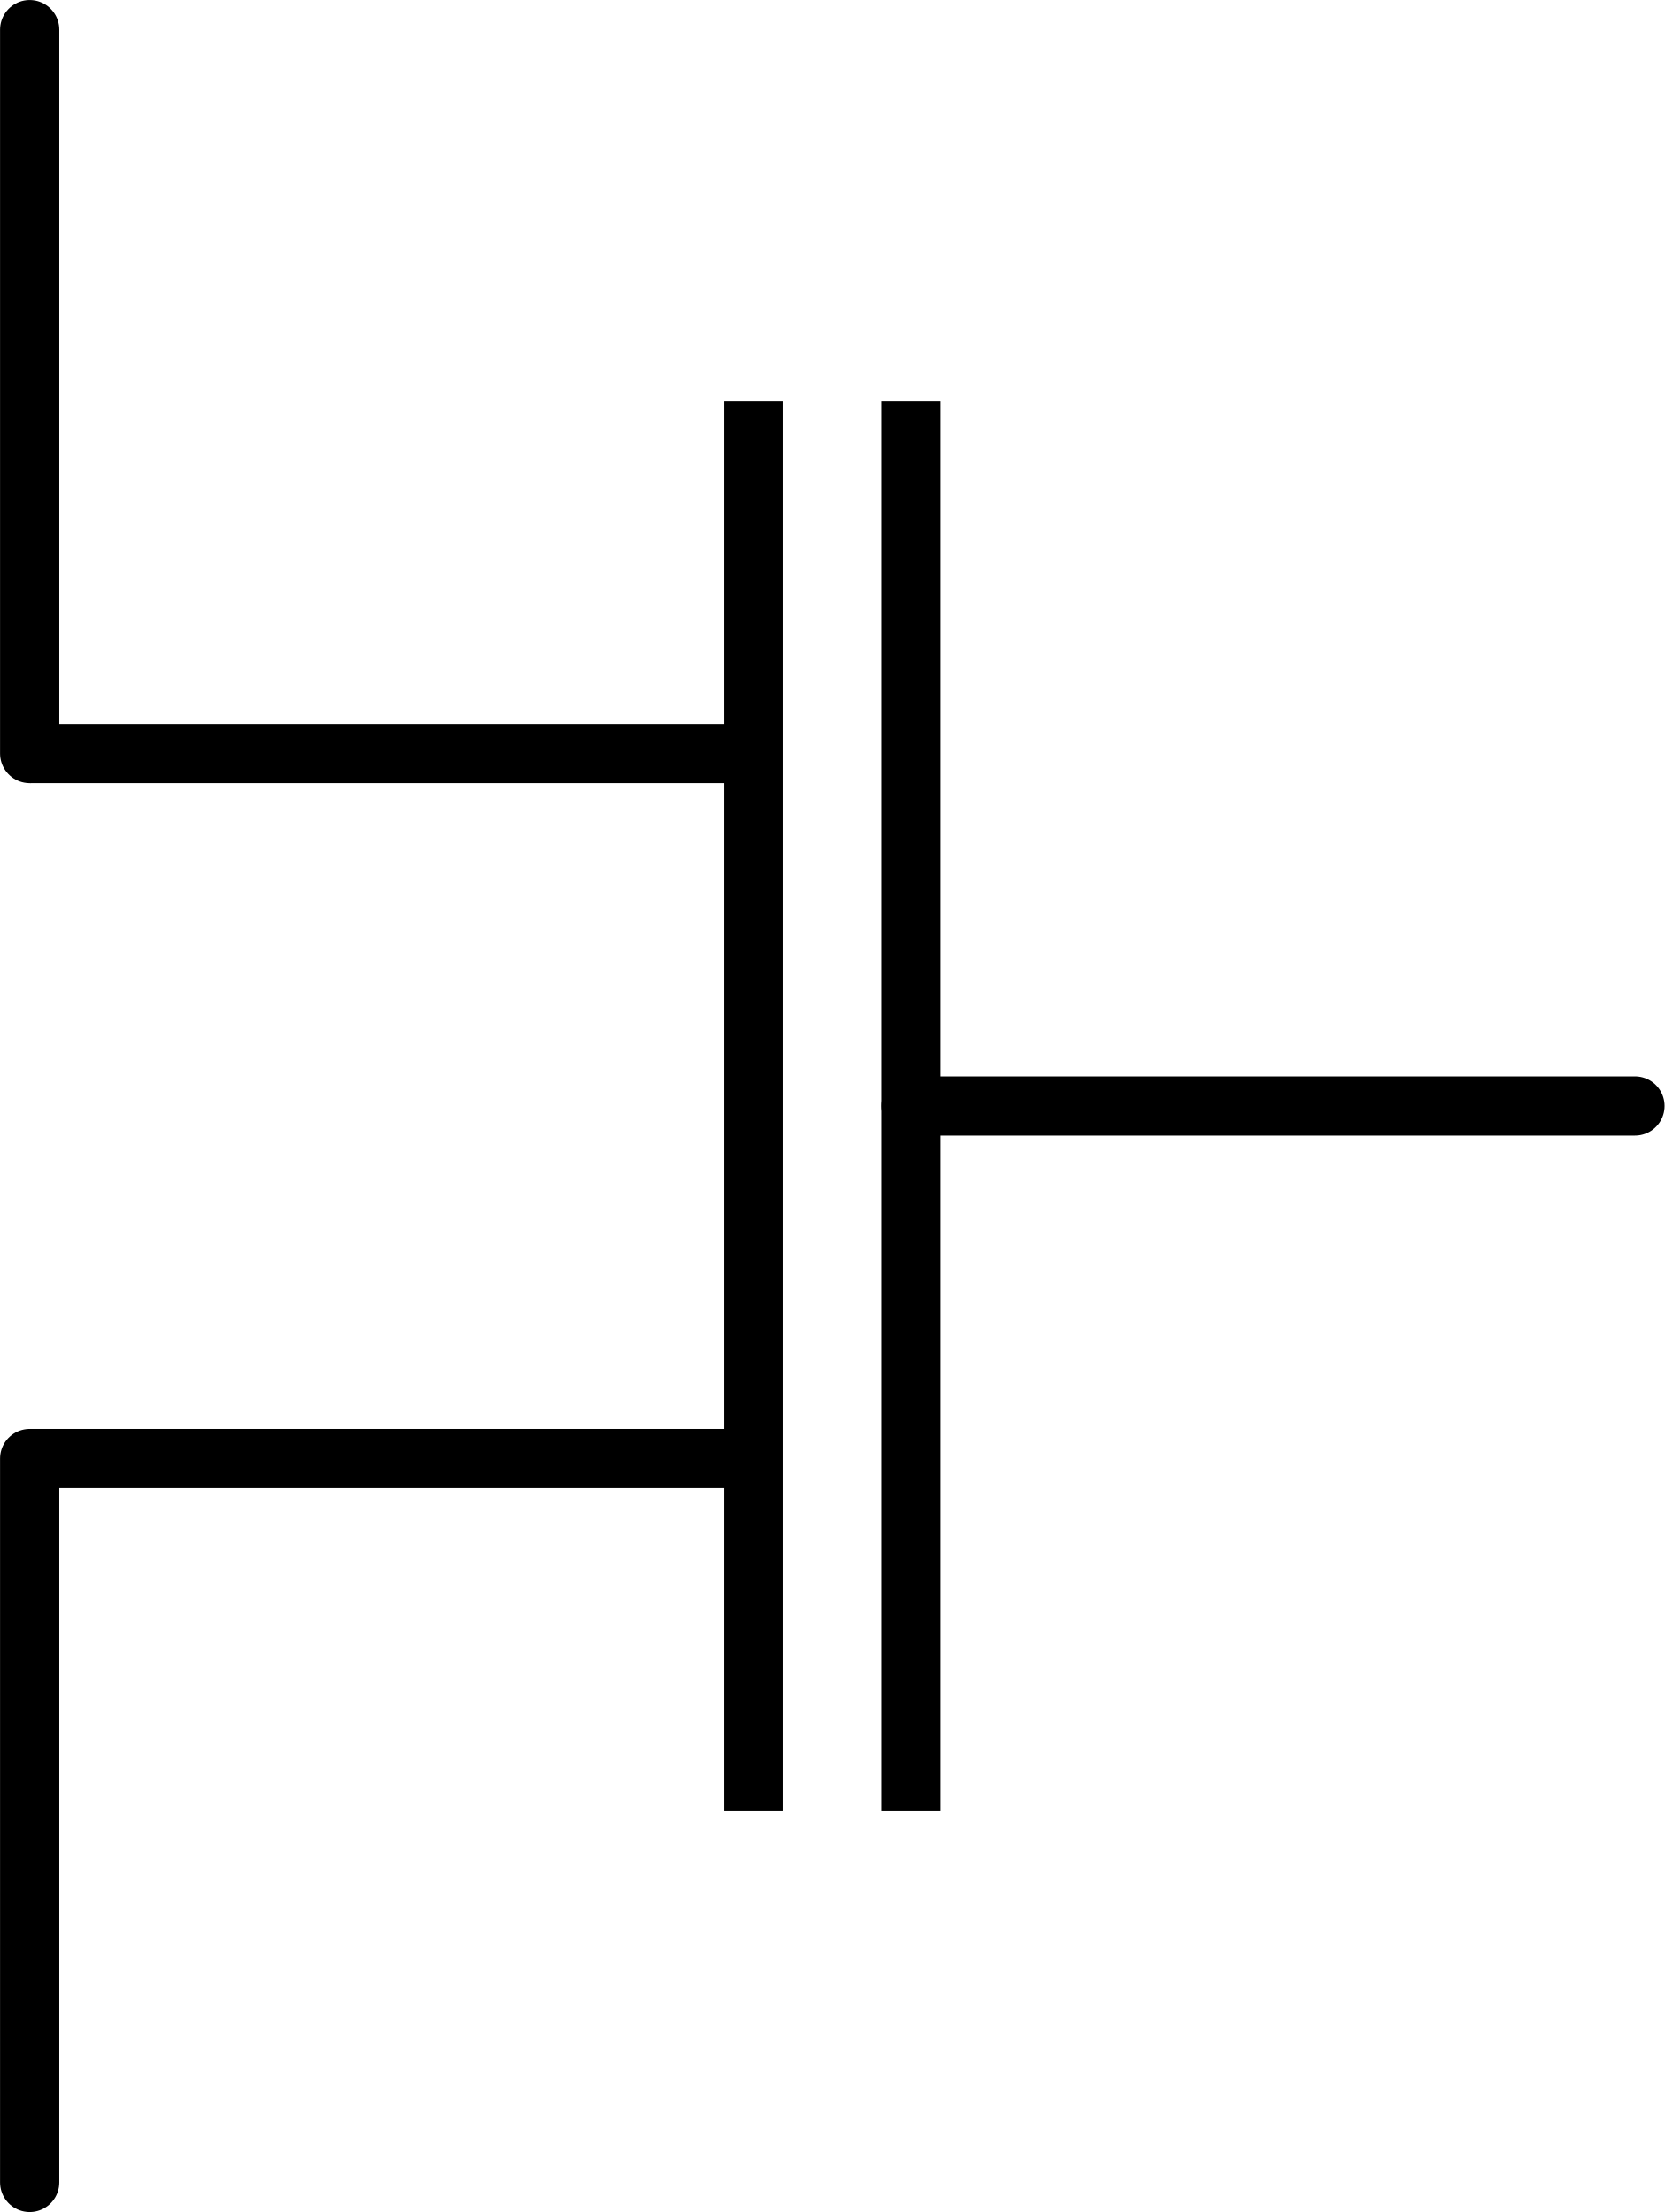
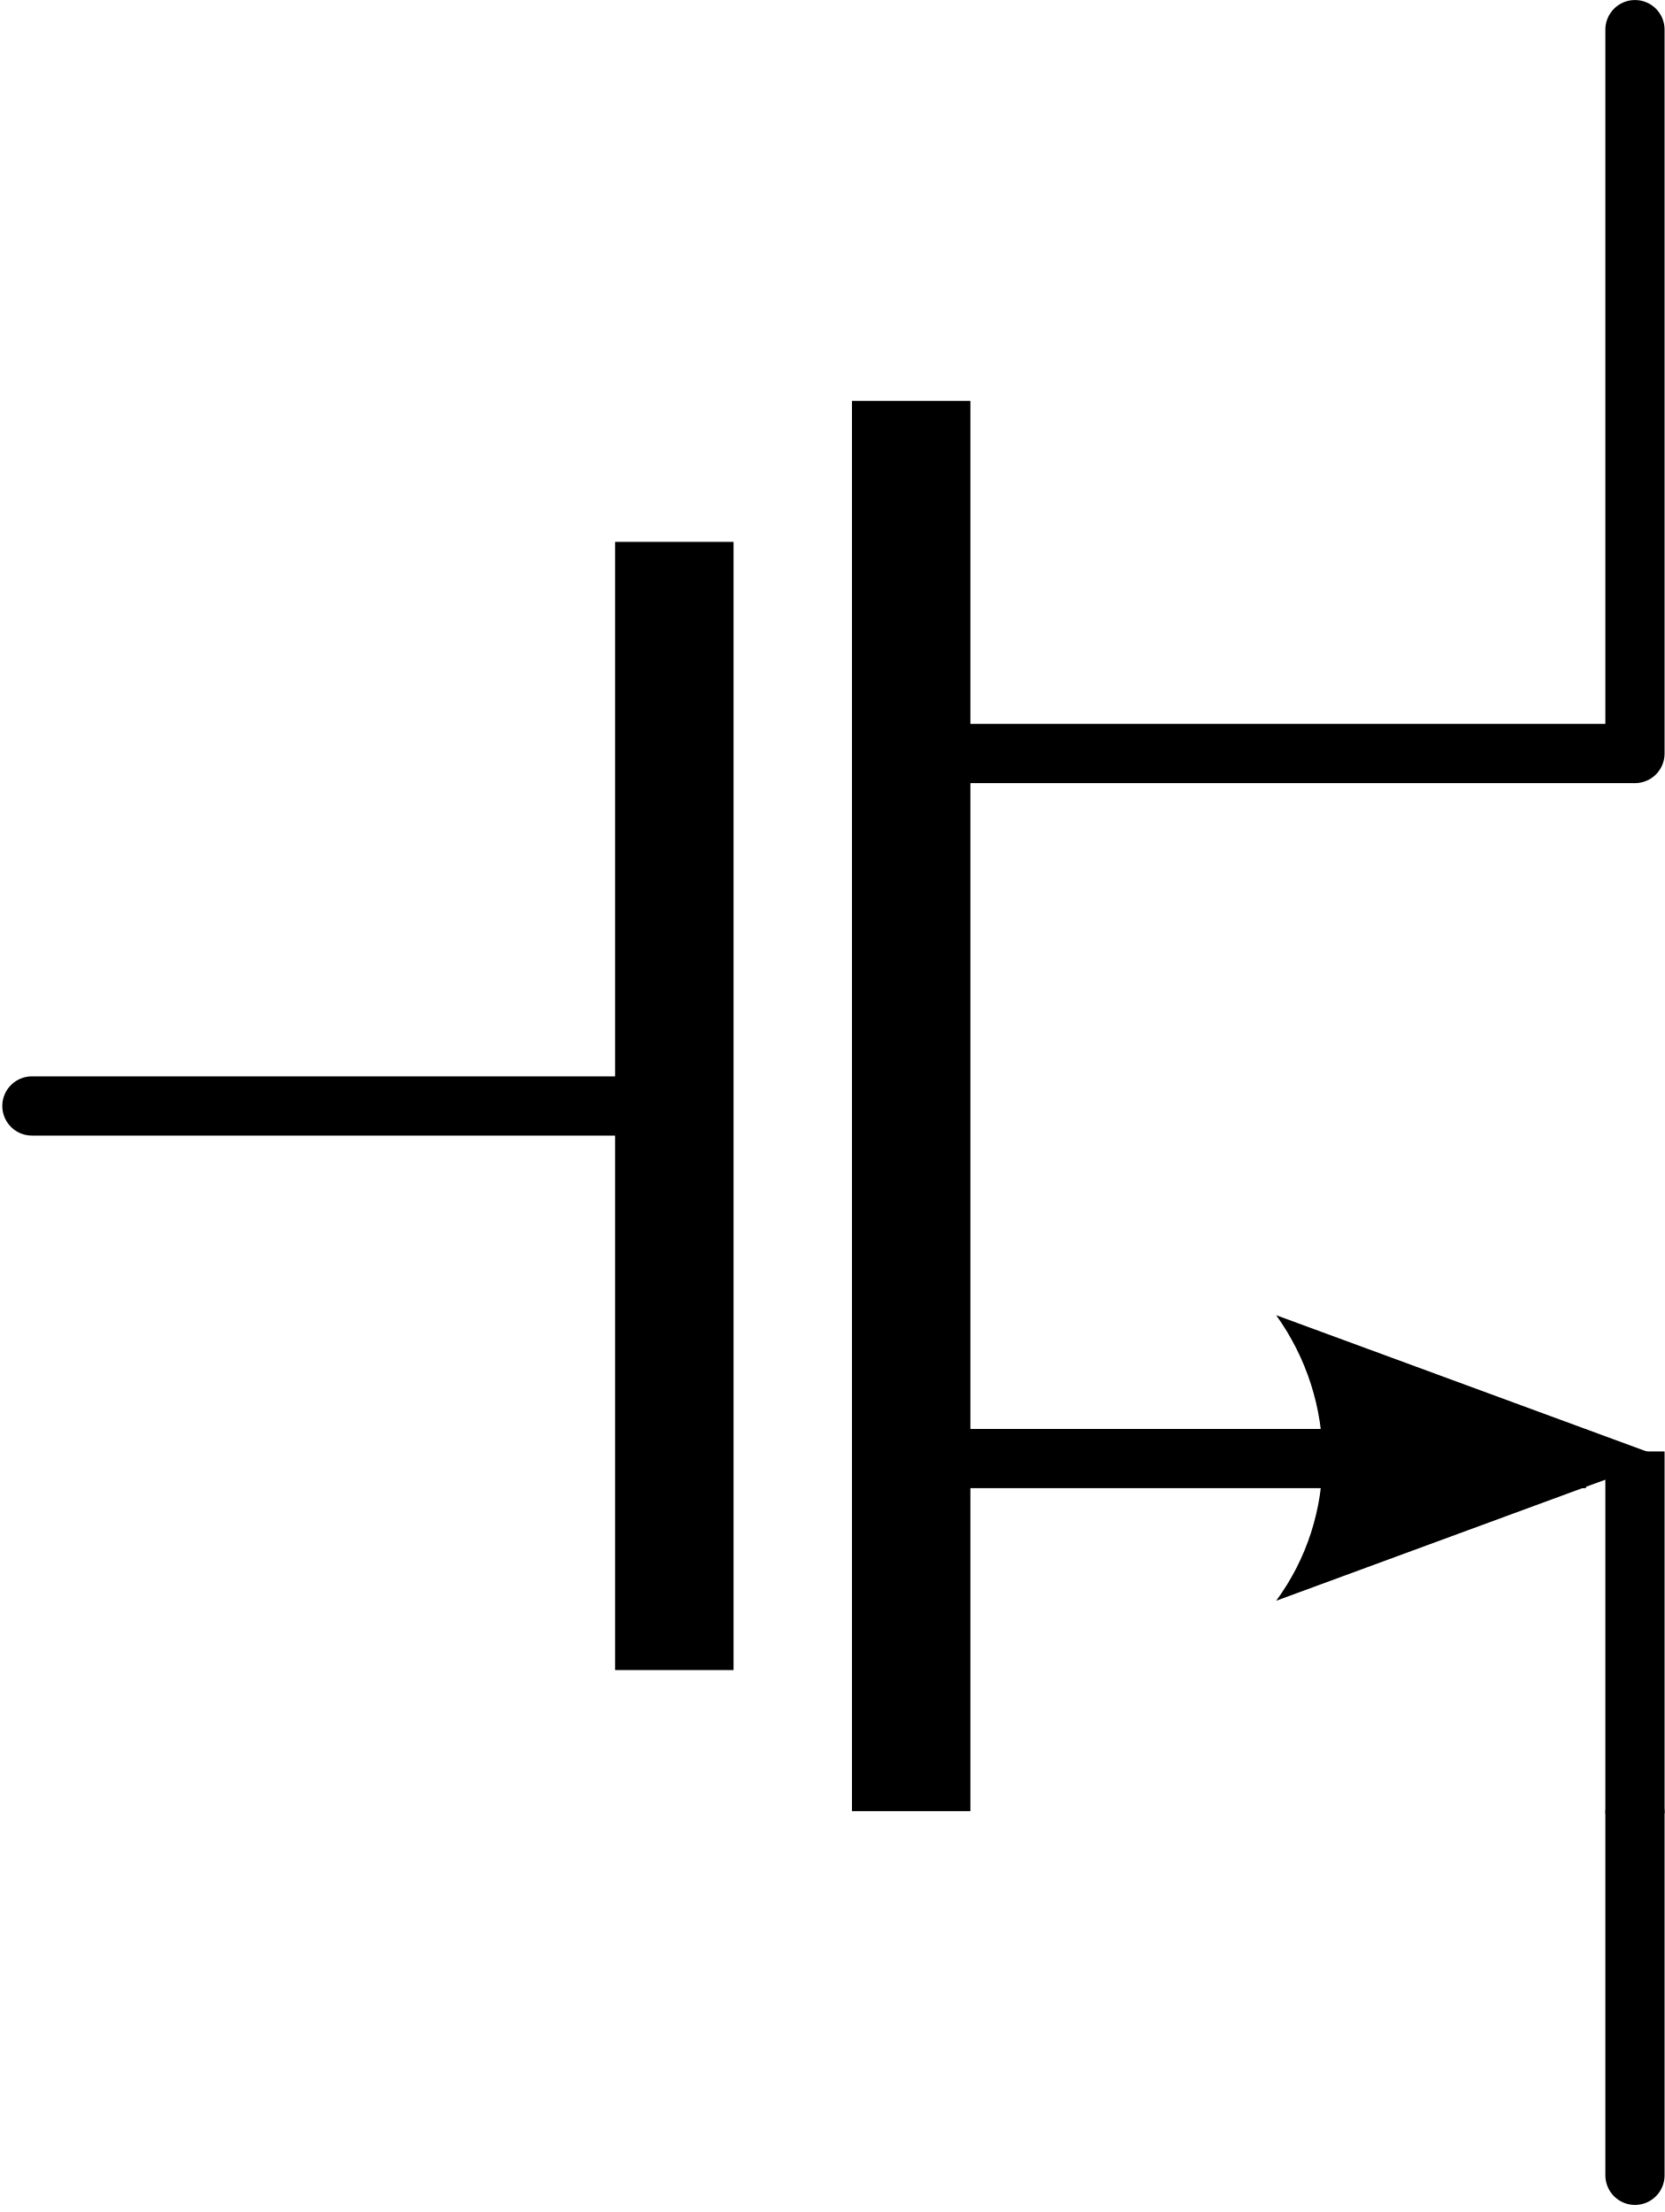
<svg xmlns="http://www.w3.org/2000/svg" width="14.056mm" height="18.677mm" viewBox="0 0 14.056 18.677" version="1.1" id="svg8">
-   <defs id="defs2" />
+   <defs id="defs2">
+     <marker style="overflow:visible" id="marker1585" refX="0.0" refY="0.0" orient="auto">
+       <path transform="scale(0.6) translate(0,0)" d="M 8.719,4.034 L -2.207,0.016 L 8.719,-4.002 C 6.973,-1.63 6.983,1.616 8.719,4.034 z " style="fill-rule:evenodd;fill:context-stroke;stroke-width:0.625;stroke-linejoin:round" id="path1583" />
+     </marker>
+     <marker style="overflow:visible" id="marker1575" refX="0.0" refY="0.0" orient="auto">
+       <path transform="scale(0.4) translate(10,0)" style="fill-rule:evenodd;fill:context-stroke;stroke:context-stroke;stroke-width:1.0pt" d="M 0.0,0.0 L 5.0,-5.0 L -12.5,0.0 L 5.0,5.0 L 0.0,0.0 z " id="path1573" />
+     </marker>
+     <marker style="overflow:visible;" id="Arrow1Mend" refX="0.0" refY="0.0" orient="auto">
+       <path transform="scale(0.4) rotate(180) translate(10,0)" style="fill-rule:evenodd;fill:context-stroke;stroke:context-stroke;stroke-width:1.0pt;" d="M 0.0,0.0 L 5.0,-5.0 L -12.5,0.0 L 5.0,5.0 L 0.0,0.0 z " id="path1236" />
+     </marker>
+     <marker style="overflow:visible;" id="Arrow1Lend" refX="0.0" refY="0.0" orient="auto">
+       <path transform="scale(0.8) rotate(180) translate(12.5,0)" style="fill-rule:evenodd;fill:context-stroke;stroke:context-stroke;stroke-width:1.0pt;" d="M 0.0,0.0 L 5.0,-5.0 L -12.5,0.0 L 5.0,5.0 L 0.0,0.0 z " id="path1230" />
+     </marker>
+     <marker id="ExperimentalArrow" refX="5.0" refY="3.0" orient="auto-start-reverse">
+       <path style="fill:context-stroke" d="m 10,3 -10,3 0,-6 z" id="path1480" />
+     </marker>
+     <marker style="overflow:visible" id="marker1541" refX="0.0" refY="0.0" orient="auto">
+       <path transform="scale(-0.4)" style="fill-rule:evenodd;fill:context-stroke;stroke:context-stroke;stroke-width:1.0pt" d="M 5.77,0.0 L -2.88,5.0 L -2.88,-5.0 L 5.77,0.0 z " id="path1539" />
+     </marker>
+     <marker style="overflow:visible" id="Arrow2Sstart" refX="0.0" refY="0.0" orient="auto">
+       <path transform="scale(0.3) translate(-2.3,0)" d="M 8.719,4.034 L -2.207,0.016 L 8.719,-4.002 C 6.973,-1.63 6.983,1.616 8.719,4.034 z " style="fill-rule:evenodd;fill:context-stroke;stroke-width:0.625;stroke-linejoin:round" id="path1257" />
+     </marker>
+     <marker style="overflow:visible" id="marker1523" refX="0.0" refY="0.0" orient="auto">
+       <path transform="scale(0.6) translate(0,0)" d="M 8.719,4.034 L -2.207,0.016 L 8.719,-4.002 C 6.973,-1.63 6.983,1.616 8.719,4.034 z " style="fill-rule:evenodd;fill:context-stroke;stroke-width:0.625;stroke-linejoin:round" id="path1521" />
+     </marker>
+     <marker style="overflow:visible" id="Arrow2Mstart" refX="0.0" refY="0.0" orient="auto">
+       <path transform="scale(0.6) translate(0,0)" d="M 8.719,4.034 L -2.207,0.016 L 8.719,-4.002 C 6.973,-1.63 6.983,1.616 8.719,4.034 z " style="fill-rule:evenodd;fill:context-stroke;stroke-width:0.625;stroke-linejoin:round" id="path1251" />
+     </marker>
+     <marker style="overflow:visible" id="TriangleInM" refX="0.0" refY="0.0" orient="auto">
+       <path transform="scale(-0.4)" style="fill-rule:evenodd;fill:context-stroke;stroke:context-stroke;stroke-width:1.0pt" d="M 5.77,0.0 L -2.88,5.0 L -2.88,-5.0 L 5.77,0.0 z " id="path1363" />
+     </marker>
+     <marker style="overflow:visible" id="Arrow1Mstart" refX="0.0" refY="0.0" orient="auto">
+       <path transform="scale(0.4) translate(10,0)" style="fill-rule:evenodd;fill:context-stroke;stroke:context-stroke;stroke-width:1.0pt" d="M 0.0,0.0 L 5.0,-5.0 L -12.5,0.0 L 5.0,5.0 L 0.0,0.0 z " id="path1233" />
+     </marker>
+   </defs>
  <g id="layer1" transform="translate(-53.40455,-91.34574)">
-     <path style="fill:none;stroke:#000000;stroke-width:0.5;stroke-linecap:butt;stroke-linejoin:miter;stroke-miterlimit:4;stroke-dasharray:none;stroke-opacity:1" d="M 59.766,94.731 V 106.638" id="path1445" />
-     <path style="fill:none;stroke:#000000;stroke-width:0.5;stroke-linecap:butt;stroke-linejoin:miter;stroke-miterlimit:4;stroke-dasharray:none;stroke-opacity:1" d="M 61.099,94.731 V 106.638" id="path1445-8" />
-     <path style="fill:none;stroke:#000000;stroke-width:0.5;stroke-linecap:butt;stroke-linejoin:miter;stroke-miterlimit:4;stroke-dasharray:none;stroke-opacity:1" d="m 53.655,103.661 h 6.112" id="path1445-9" />
-     <path style="fill:none;stroke:#000000;stroke-width:0.5;stroke-linecap:butt;stroke-linejoin:miter;stroke-miterlimit:4;stroke-dasharray:none;stroke-opacity:1" d="m 53.655,97.708 h 6.112" id="path1445-9-7" />
-     <path style="fill:none;stroke:#000000;stroke-width:0.5;stroke-linecap:round;stroke-linejoin:miter;stroke-miterlimit:4;stroke-dasharray:none;stroke-opacity:1" d="m 53.655,109.773 v -6.112" id="path1445-9-3" />
-     <path style="fill:none;stroke:#000000;stroke-width:0.5;stroke-linecap:round;stroke-linejoin:miter;stroke-miterlimit:4;stroke-dasharray:none;stroke-opacity:1" d="m 53.655,97.708 v -6.112" id="path1445-9-3-6" />
-     <path style="fill:none;stroke:#000000;stroke-width:0.5;stroke-linecap:round;stroke-linejoin:miter;stroke-miterlimit:4;stroke-dasharray:none;stroke-opacity:1" d="m 61.099,100.684 h 6.112" id="path1445-9-1" />
+     <path style="fill:none;stroke:#000000;stroke-width:1;stroke-linecap:butt;stroke-linejoin:miter;stroke-miterlimit:4;stroke-dasharray:none;stroke-opacity:1" d="M 61.099,94.731 V 106.638" id="path1445" />
+     <path style="fill:none;stroke:#000000;stroke-width:1;stroke-linecap:butt;stroke-linejoin:miter;stroke-miterlimit:4;stroke-dasharray:none;stroke-opacity:1" d="m 59.099,95.921 v 9.526" id="path1445-8" />
+     <path style="fill:none;stroke:#000000;stroke-width:0.5;stroke-linecap:butt;stroke-linejoin:miter;stroke-miterlimit:4;stroke-dasharray:none;stroke-opacity:1;marker-start:url(#marker1585)" d="M 66.797,103.661 H 61.099" id="path1445-9" />
+     <path style="fill:none;stroke:#000000;stroke-width:0.5;stroke-linecap:butt;stroke-linejoin:miter;stroke-miterlimit:4;stroke-dasharray:none;stroke-opacity:1" d="M 67.211,97.708 H 61.099" id="path1445-9-7" />
+     <path style="fill:none;stroke:#000000;stroke-width:0.5;stroke-linecap:butt;stroke-linejoin:miter;stroke-miterlimit:4;stroke-dasharray:none;stroke-opacity:1" d="m 67.211,106.657 v -3.056" id="path1445-9-3" />
+     <path style="fill:none;stroke:#000000;stroke-width:0.5;stroke-linecap:round;stroke-linejoin:miter;stroke-miterlimit:4;stroke-dasharray:none;stroke-opacity:1" d="m 67.211,109.713 v -3.056" id="path1445-9-3-8" />
+     <path style="fill:none;stroke:#000000;stroke-width:0.5;stroke-linecap:round;stroke-linejoin:miter;stroke-miterlimit:4;stroke-dasharray:none;stroke-opacity:1" d="m 67.211,97.708 v -6.112" id="path1445-9-3-6" />
+     <path style="fill:none;stroke:#000000;stroke-width:0.5;stroke-linecap:round;stroke-linejoin:miter;stroke-miterlimit:4;stroke-dasharray:none;stroke-opacity:1" d="M 59.083,100.684 H 53.674" id="path1445-9-1" />
  </g>
</svg>
